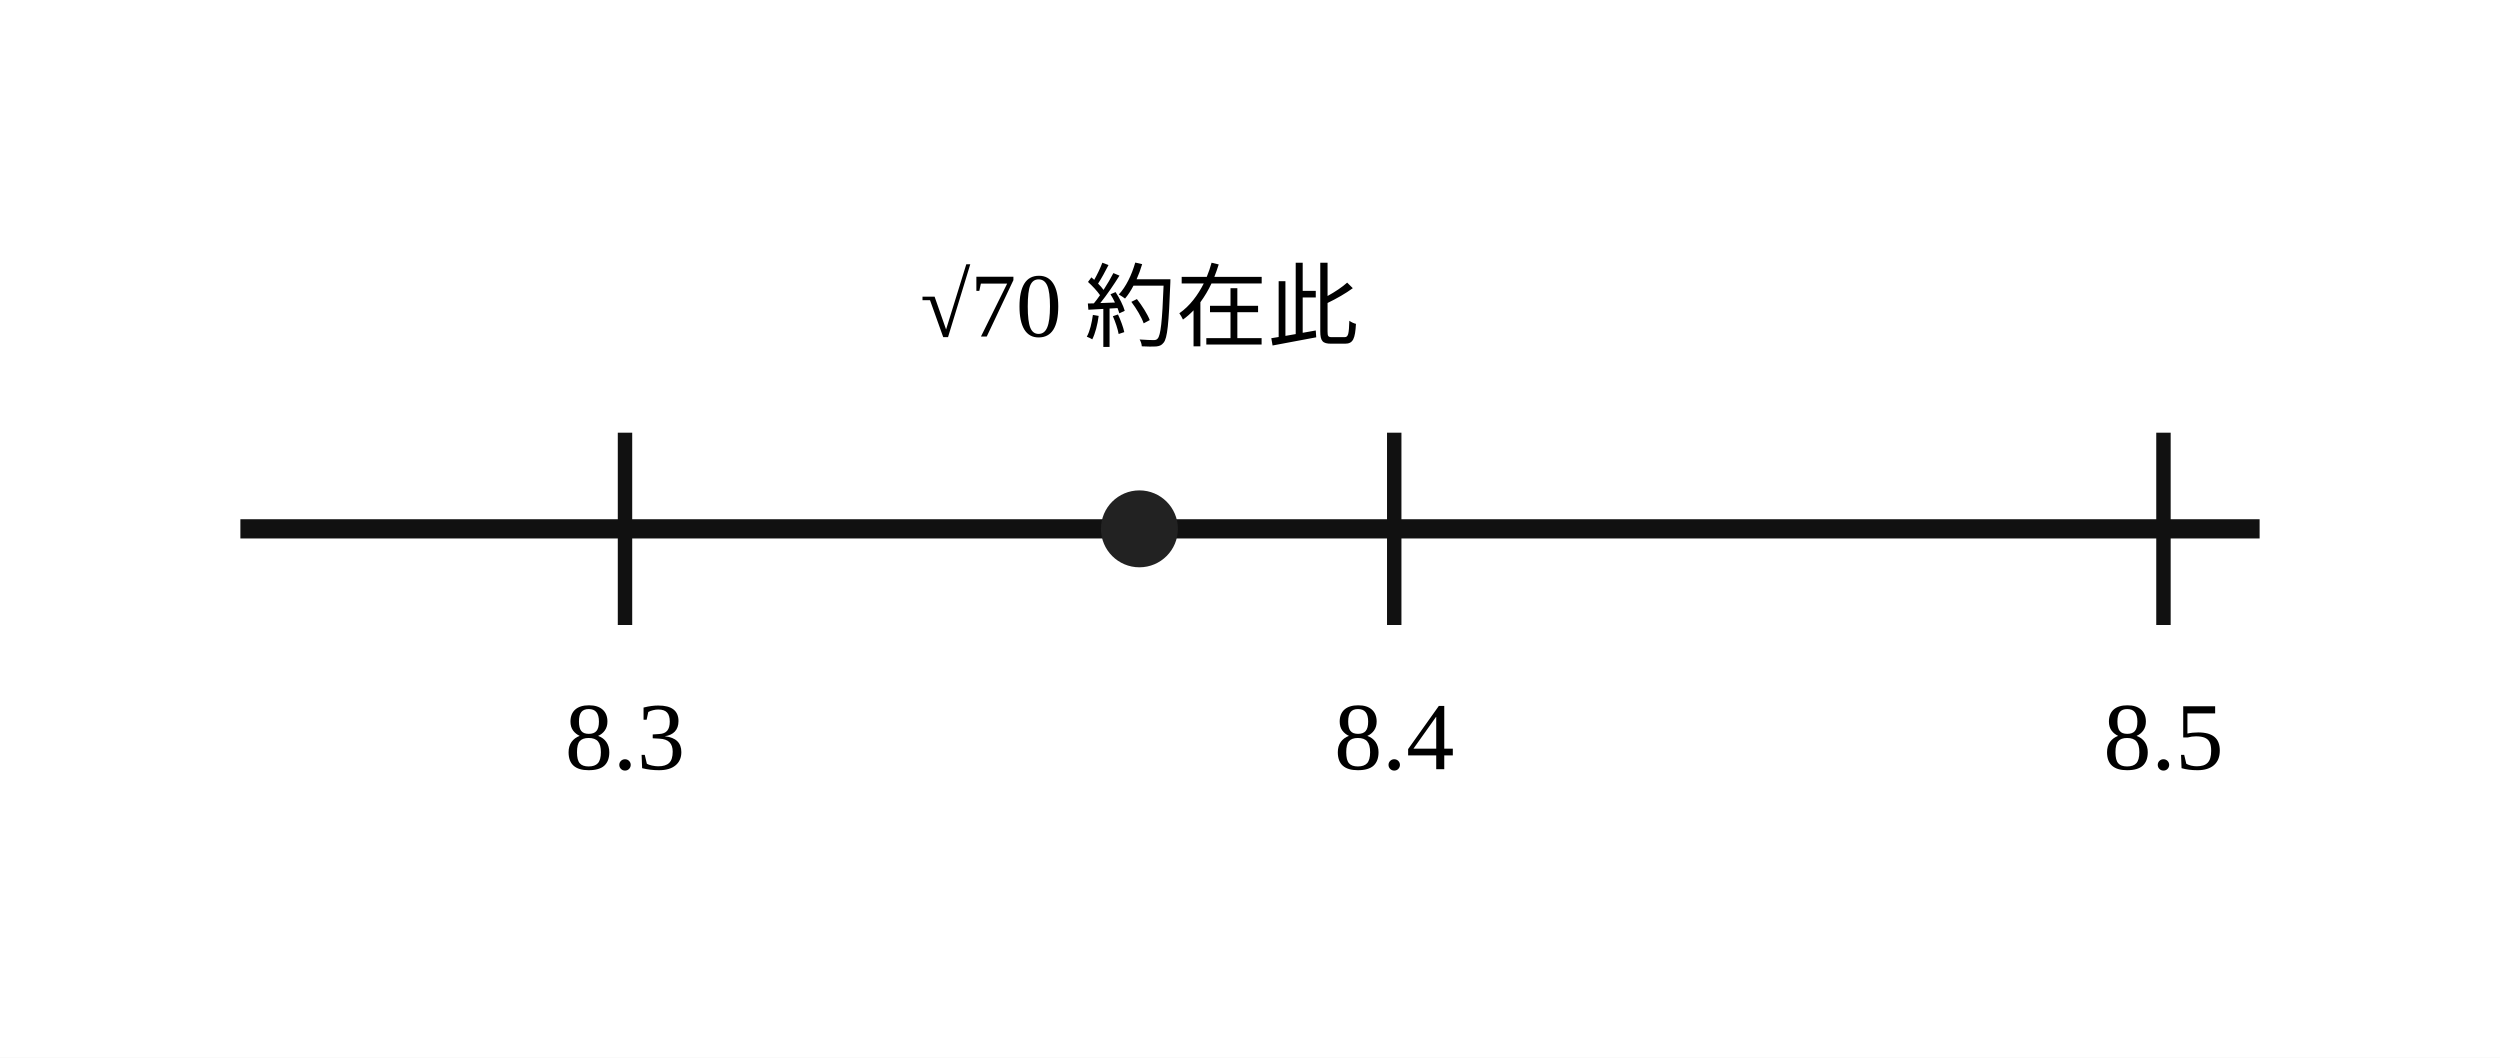
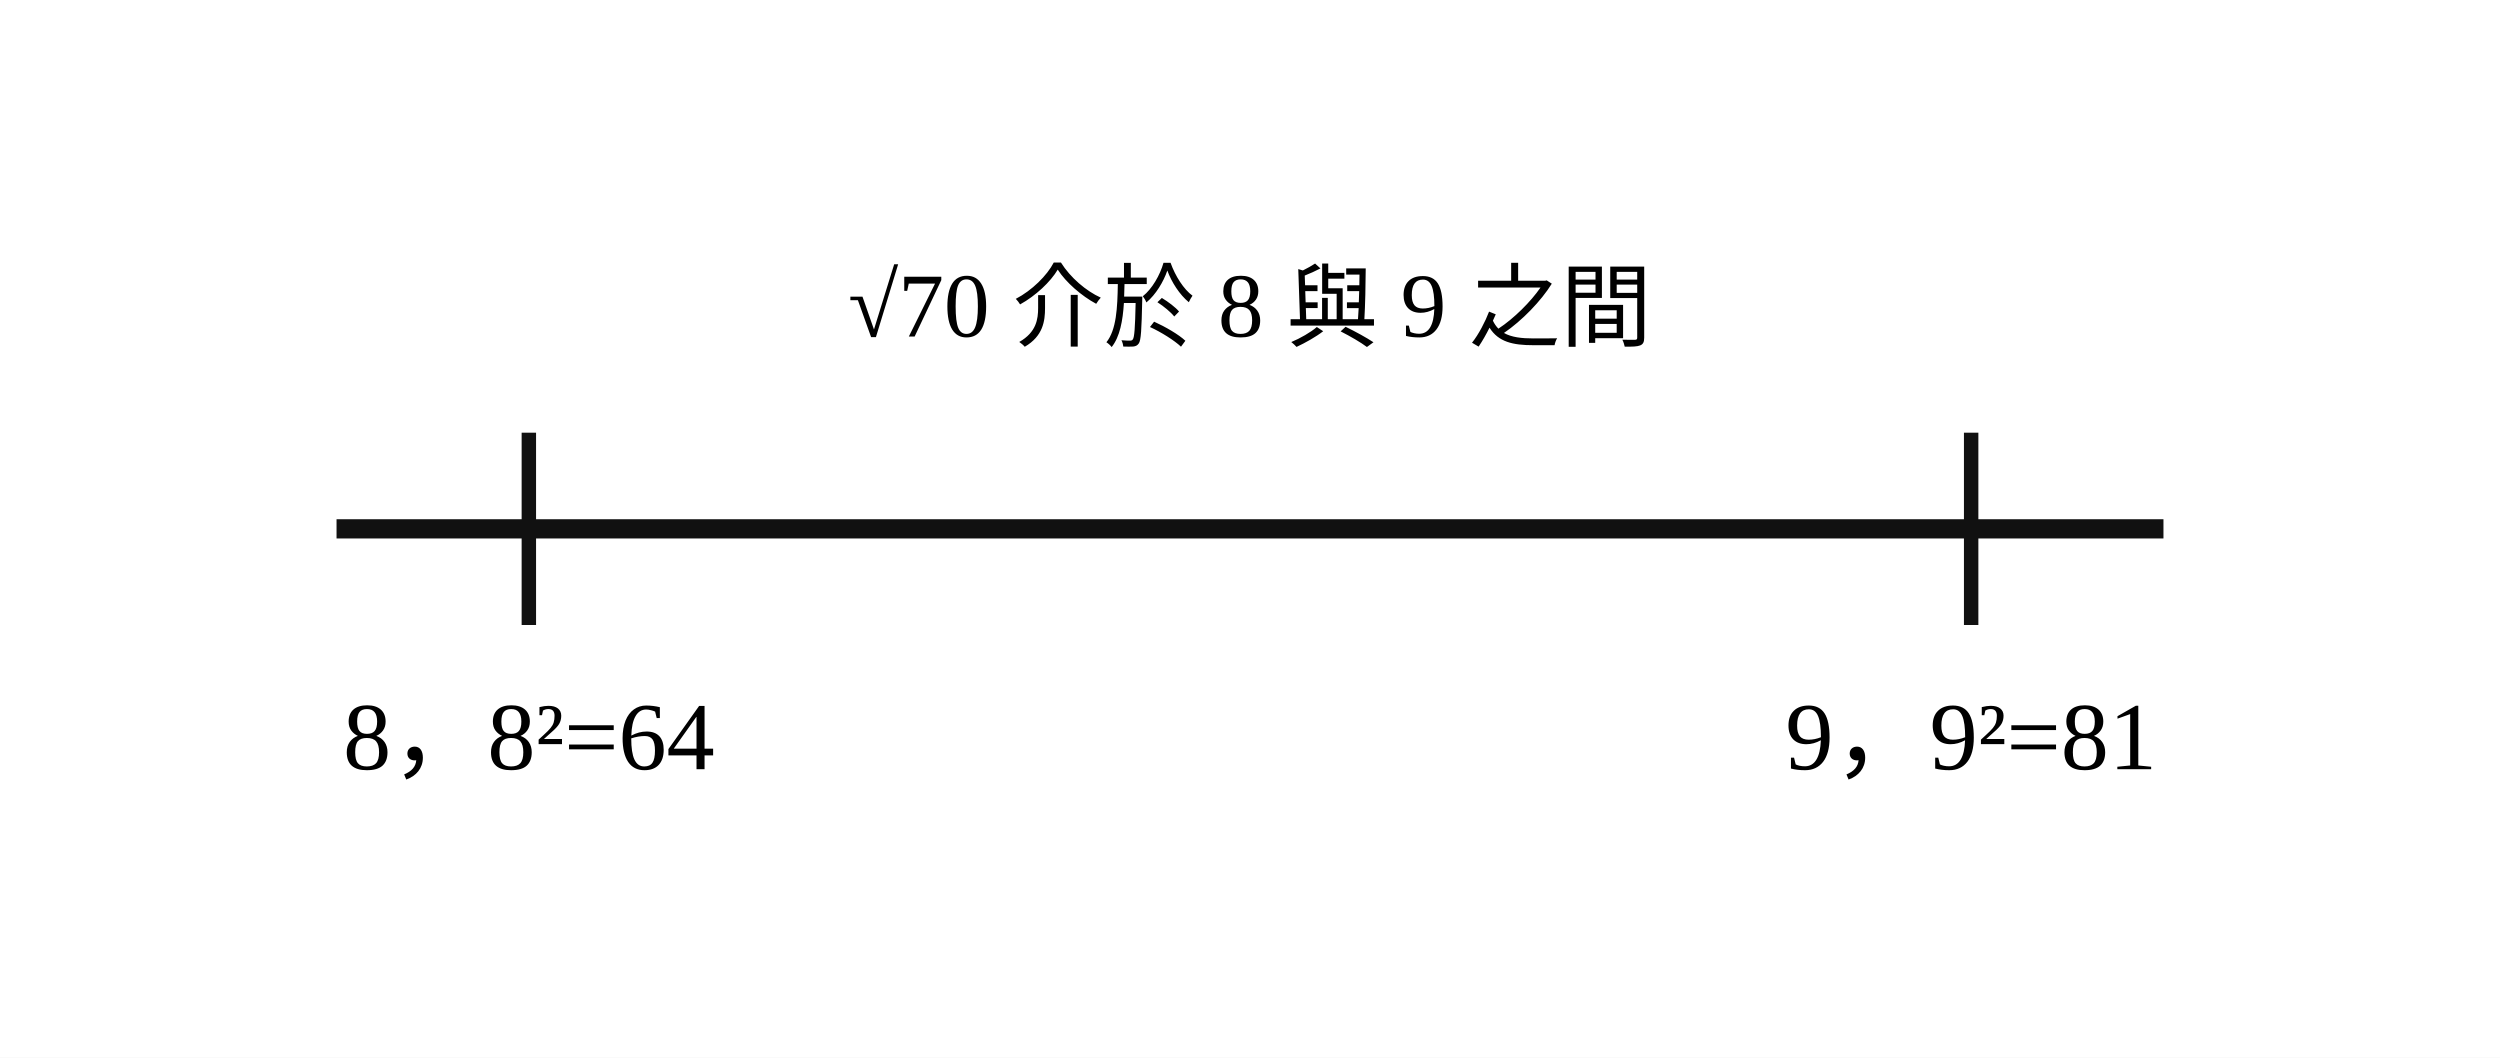
<svg xmlns="http://www.w3.org/2000/svg" width="520" height="220" viewBox="0 0 520 220" role="img" aria-labelledby="fig-u11-s004-numberline-estimate-title fig-u11-s004-numberline-estimate-desc">
  <rect width="100%" height="100%" fill="white" />
-   <line x1="50" y1="110" x2="470" y2="110" stroke="#111" stroke-width="4" />
-   <line x1="130" y1="90" x2="130" y2="130" stroke="#111" stroke-width="3" />
-   <line x1="290" y1="90" x2="290" y2="130" stroke="#111" stroke-width="3" />
-   <line x1="450" y1="90" x2="450" y2="130" stroke="#111" stroke-width="3" />
-   <text x="130" y="160" text-anchor="middle" font-size="20">8.3</text>
-   <text x="290" y="160" text-anchor="middle" font-size="20">8.4</text>
-   <text x="450" y="160" text-anchor="middle" font-size="20">8.5</text>
-   <circle cx="237" cy="110" r="8" fill="#222" />
-   <text x="237" y="70" text-anchor="middle" font-size="19">√70 約在此</text>
+   <line x1="70" y1="110" x2="450" y2="110" stroke="#111" stroke-width="4" />
+   <line x1="110" y1="90" x2="110" y2="130" stroke="#111" stroke-width="3" />
+   <line x1="410" y1="90" x2="410" y2="130" stroke="#111" stroke-width="3" />
+   <text x="110" y="160" text-anchor="middle" font-size="20">8，8²=64</text>
+   <text x="410" y="160" text-anchor="middle" font-size="20">9，9²=81</text>
+   <text x="260" y="70" text-anchor="middle" font-size="19">√70 介於 8 與 9 之間</text>
</svg>
